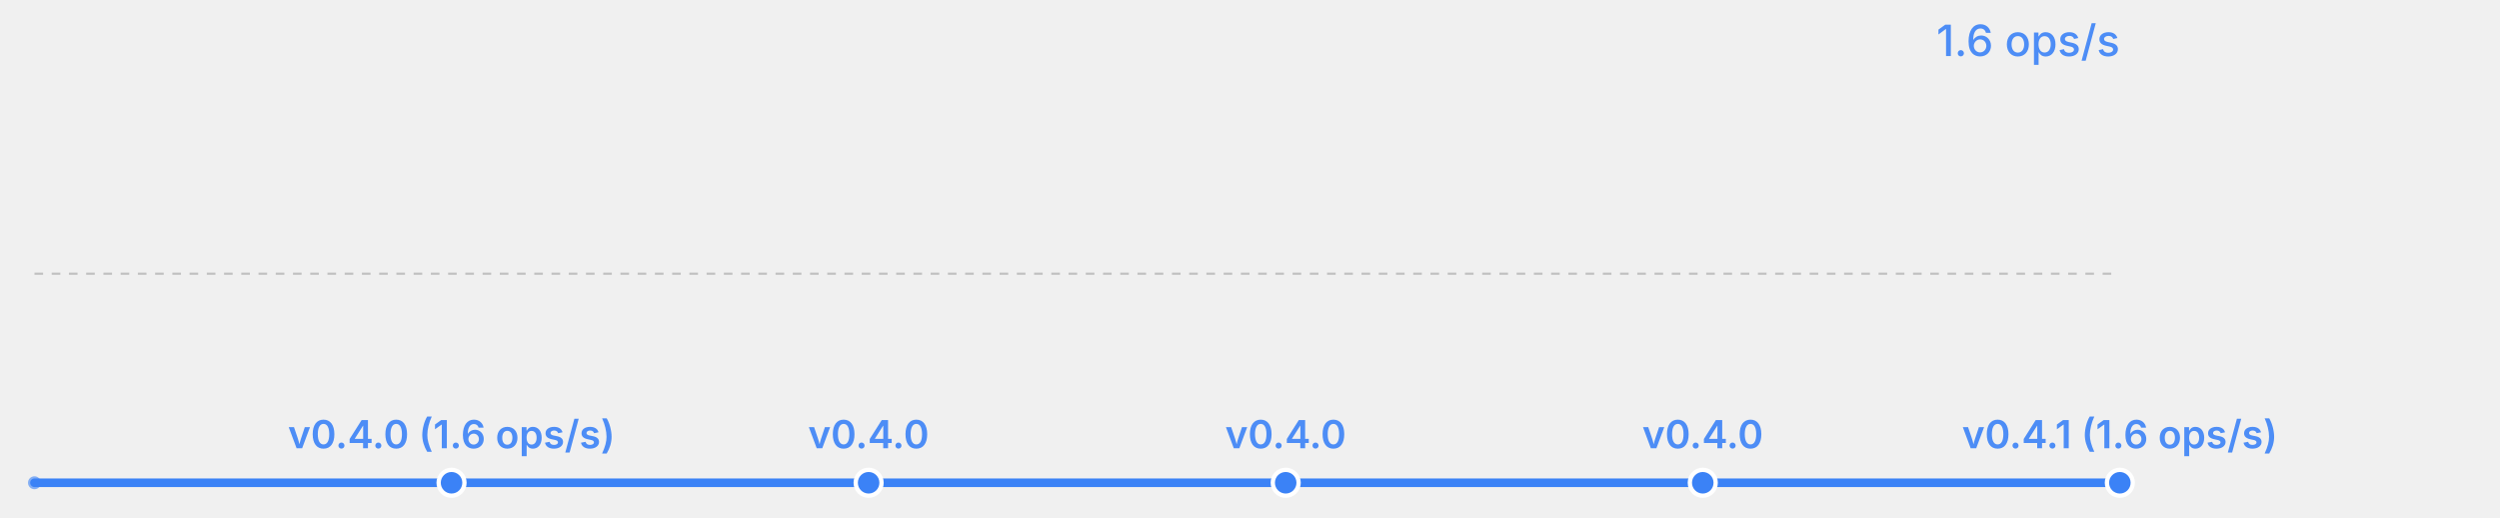
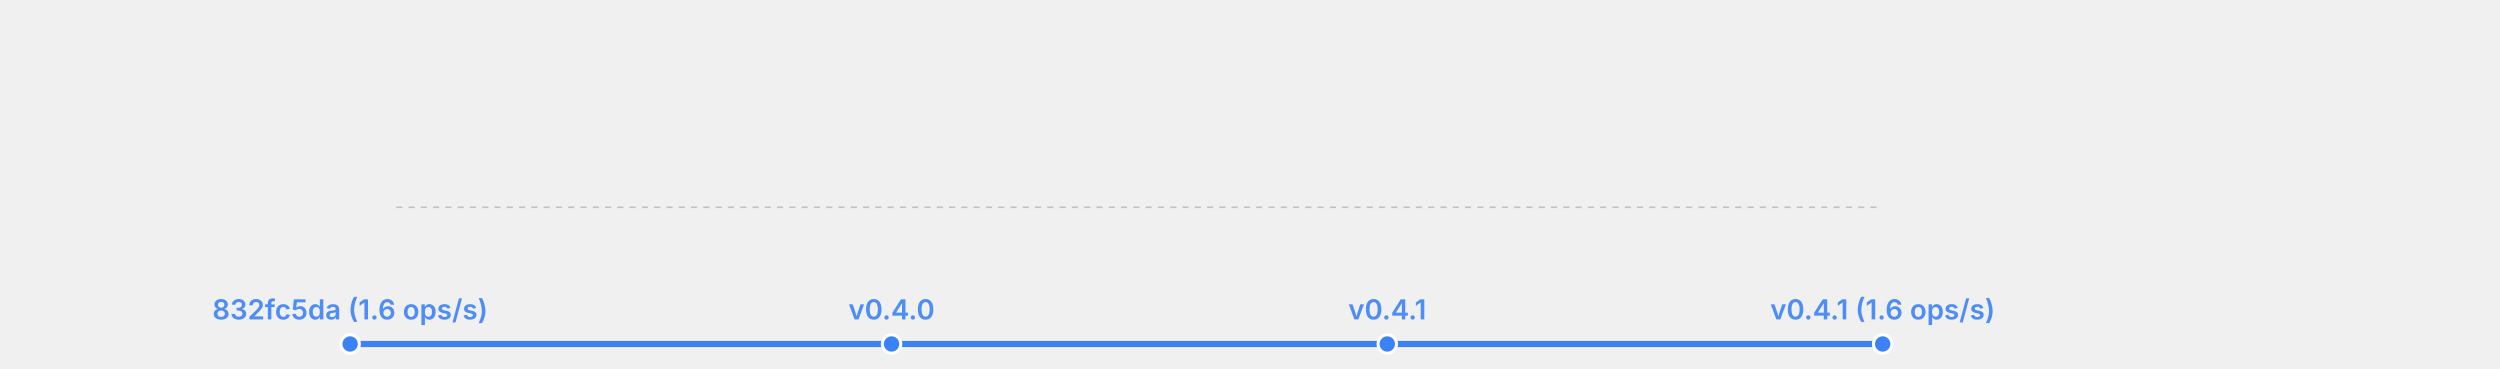
- <svg xmlns="http://www.w3.org/2000/svg" width="580" height="120" viewBox="0 0 580 120">
-   <rect width="580" height="120" fill="transparent" />
-   <text x="492" y="13" font-size="10" fill="#3b82f6" text-anchor="end" font-family="system-ui, -apple-system, sans-serif" opacity="0.9" font-weight="500">1.6 ops/s</text>
-   <line x1="8" y1="63.5" x2="492" y2="63.5" stroke="currentColor" stroke-width="0.5" opacity="0.2" stroke-dasharray="2,2" />
-   <polyline fill="none" stroke="#3b82f6" stroke-width="2" points="8.0,112.0 104.8,112.0 201.6,112.0 298.4,112.0 395.2,112.0 492.0,112.0" stroke-linecap="round" stroke-linejoin="round" />
-   <circle cx="104.8" cy="112.0" r="3" fill="#3b82f6" stroke="white" stroke-width="1" />
-   <text x="104.8" y="104.0" font-size="9" fill="#3b82f6" text-anchor="middle" font-family="system-ui, -apple-system, sans-serif" font-weight="600" opacity="0.9">v0.4.0 (1.6 ops/s)</text>
-   <circle cx="201.6" cy="112.0" r="3" fill="#3b82f6" stroke="white" stroke-width="1" />
-   <text x="201.6" y="104.0" font-size="9" fill="#3b82f6" text-anchor="middle" font-family="system-ui, -apple-system, sans-serif" font-weight="600" opacity="0.9">v0.4.0</text>
-   <circle cx="298.4" cy="112.0" r="3" fill="#3b82f6" stroke="white" stroke-width="1" />
-   <text x="298.4" y="104.0" font-size="9" fill="#3b82f6" text-anchor="middle" font-family="system-ui, -apple-system, sans-serif" font-weight="600" opacity="0.9">v0.4.0</text>
-   <circle cx="395.2" cy="112.0" r="3" fill="#3b82f6" stroke="white" stroke-width="1" />
-   <text x="395.2" y="104.0" font-size="9" fill="#3b82f6" text-anchor="middle" font-family="system-ui, -apple-system, sans-serif" font-weight="600" opacity="0.9">v0.4.0</text>
-   <circle cx="492.0" cy="112.0" r="3" fill="#3b82f6" stroke="white" stroke-width="1" />
-   <text x="492.0" y="104.0" font-size="9" fill="#3b82f6" text-anchor="middle" font-family="system-ui, -apple-system, sans-serif" font-weight="600" opacity="0.9">v0.4.1 (1.6 ops/s)</text>
-   <circle cx="8.0" cy="112.0" r="1.5" fill="#3b82f6" opacity="0.6" />
+ <svg xmlns="http://www.w3.org/2000/svg" width="814" height="120" viewBox="0 0 814 120">
+   <rect width="814" height="120" fill="transparent" />
+   <line x1="129" y1="67.5" x2="613" y2="67.5" stroke="currentColor" stroke-width="0.5" opacity="0.2" stroke-dasharray="2,2" />
+   <polyline fill="none" stroke="#3b82f6" stroke-width="2" points="114.0,112.0 290.3,112.0 451.7,112.0 613.0,112.0" stroke-linecap="round" stroke-linejoin="round" />
+   <circle cx="114.0" cy="112.0" r="3" fill="#3b82f6" stroke="white" stroke-width="1" />
+   <text x="114.0" y="104.0" font-size="9" fill="#3b82f6" text-anchor="middle" font-family="system-ui, -apple-system, sans-serif" font-weight="600" opacity="0.9">832fc5da (1.6 ops/s)</text>
+   <circle cx="290.3" cy="112.0" r="3" fill="#3b82f6" stroke="white" stroke-width="1" />
+   <text x="290.3" y="104.0" font-size="9" fill="#3b82f6" text-anchor="middle" font-family="system-ui, -apple-system, sans-serif" font-weight="600" opacity="0.9">v0.4.0</text>
+   <circle cx="451.7" cy="112.0" r="3" fill="#3b82f6" stroke="white" stroke-width="1" />
+   <text x="451.7" y="104.0" font-size="9" fill="#3b82f6" text-anchor="middle" font-family="system-ui, -apple-system, sans-serif" font-weight="600" opacity="0.9">v0.4.1</text>
+   <circle cx="613.0" cy="112.0" r="3" fill="#3b82f6" stroke="white" stroke-width="1" />
+   <text x="613.0" y="104.0" font-size="9" fill="#3b82f6" text-anchor="middle" font-family="system-ui, -apple-system, sans-serif" font-weight="600" opacity="0.9">v0.4.1 (1.6 ops/s)</text>
</svg>
